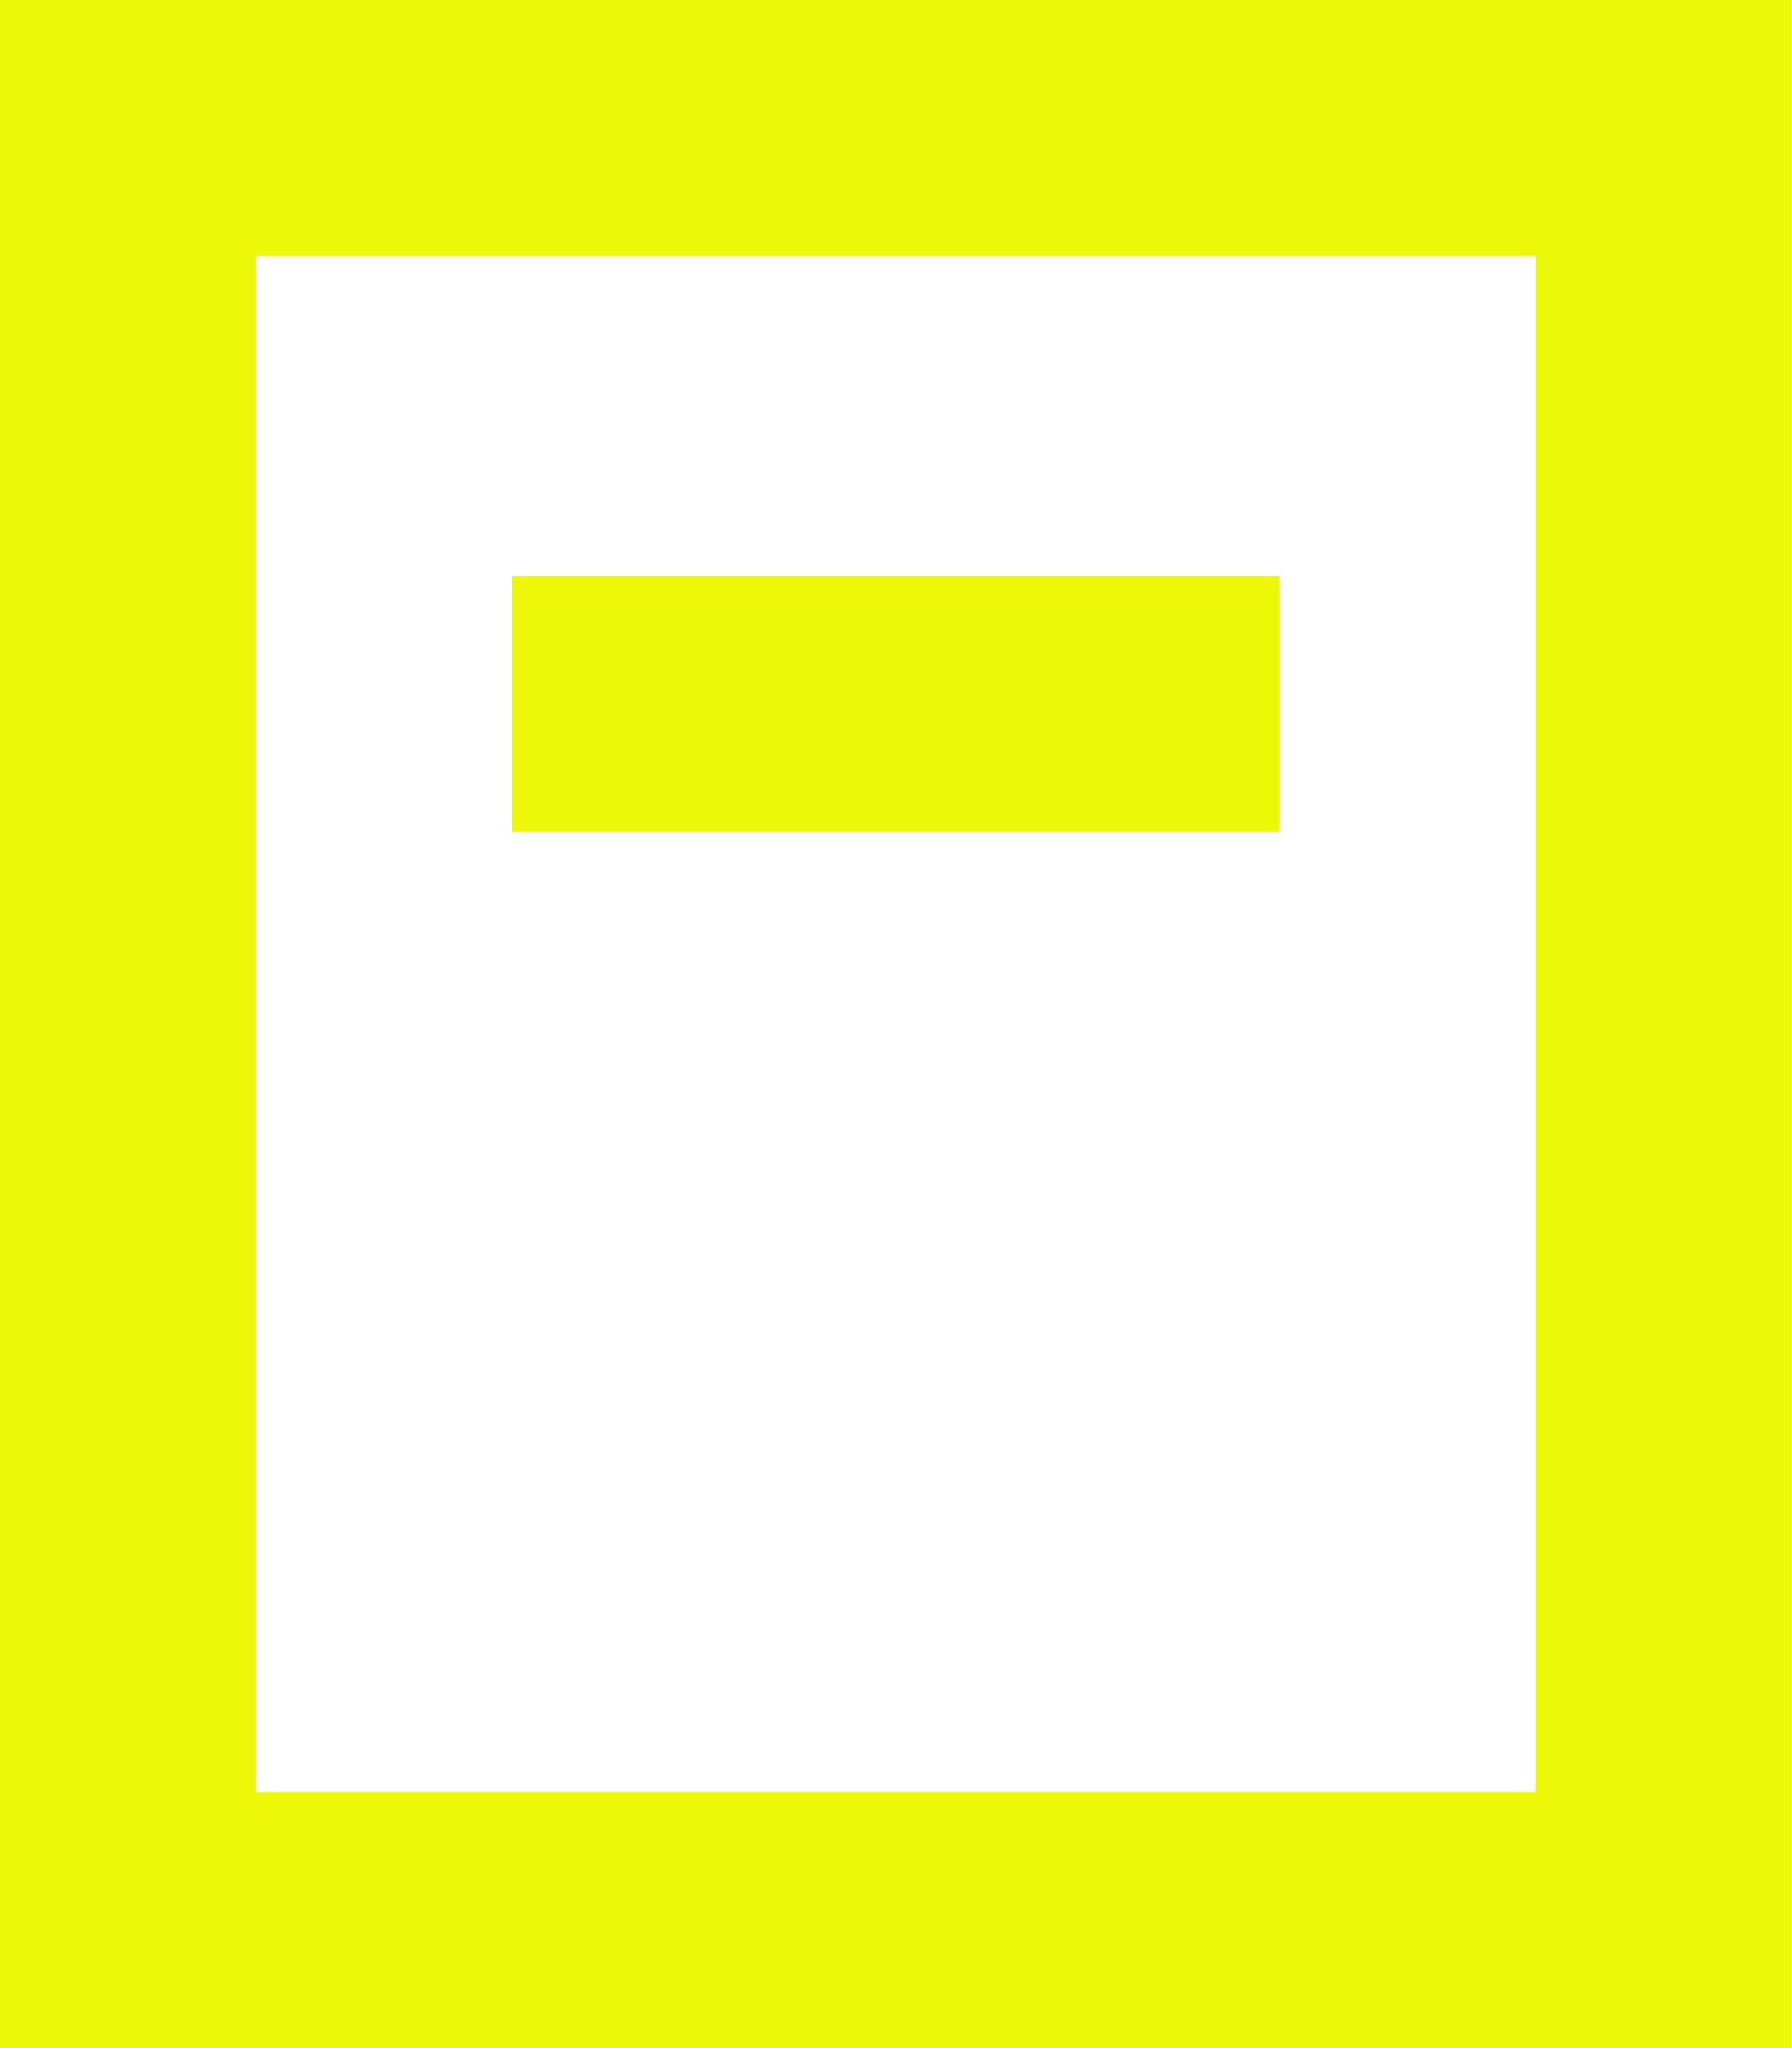
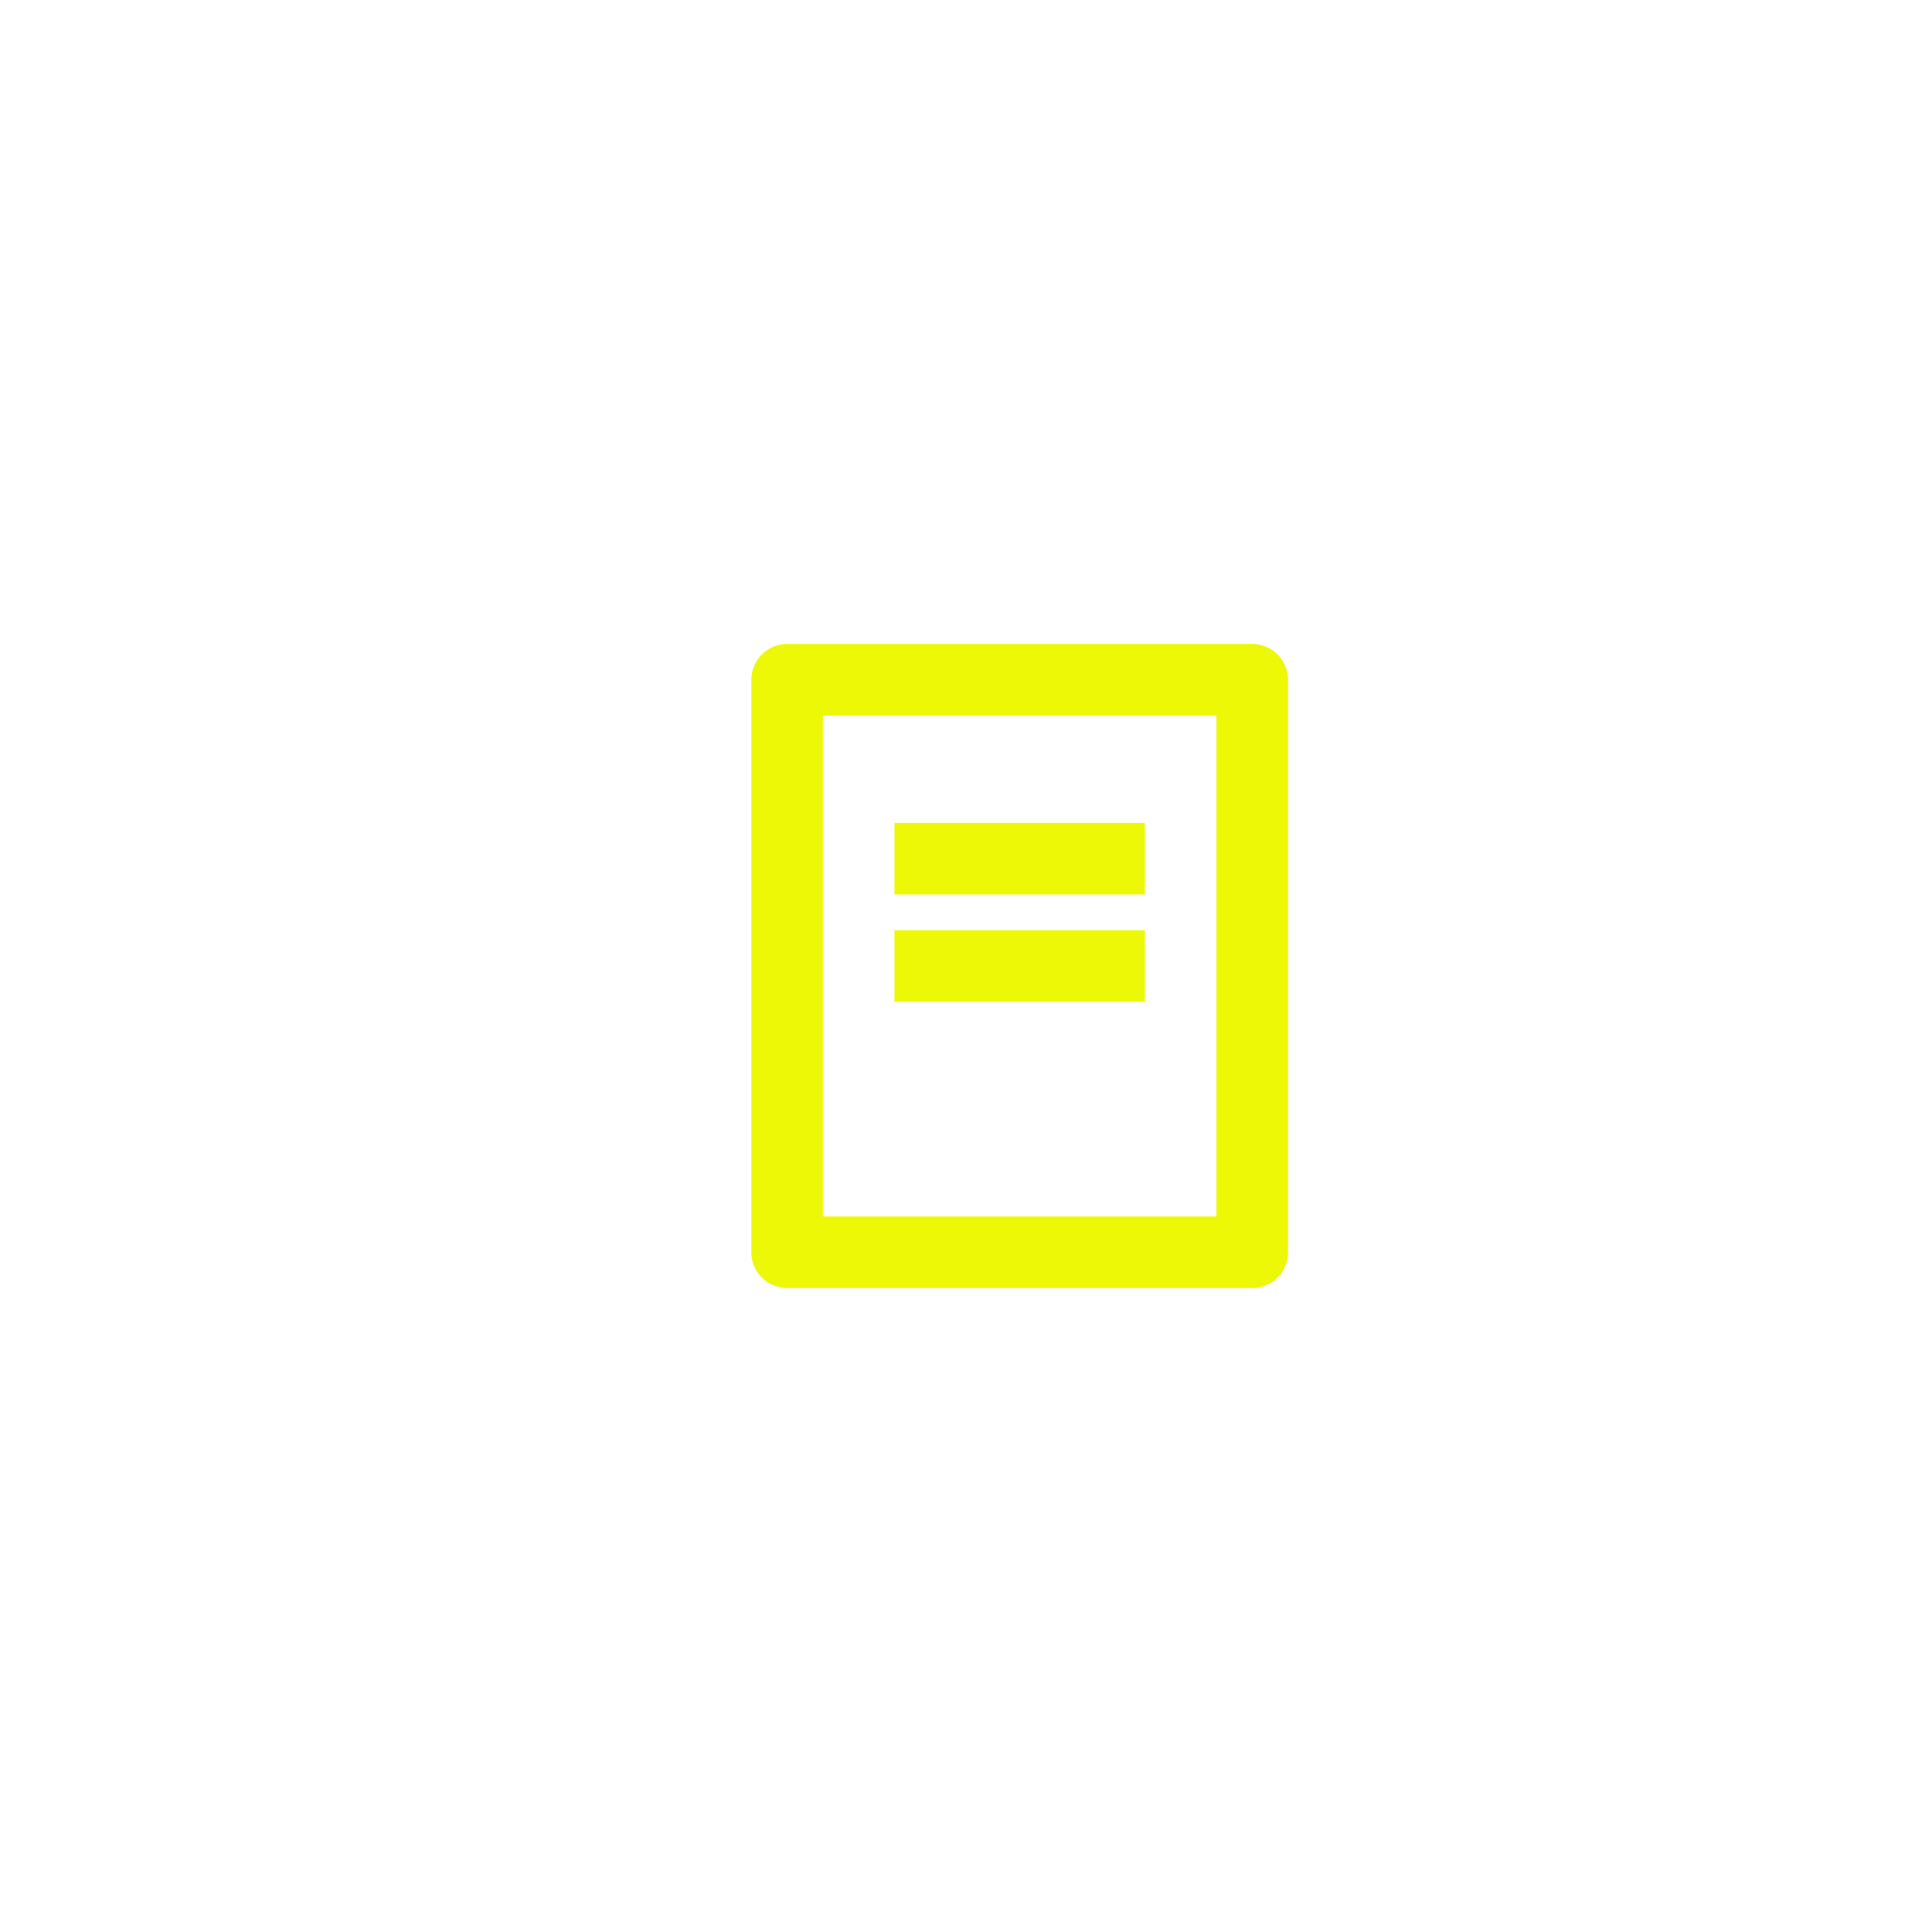
- <svg xmlns="http://www.w3.org/2000/svg" width="14" height="16" viewBox="0 0 14 16">
-   <g fill="none" fill-rule="evenodd" stroke="#ECF805" stroke-width="2">
-     <path d="M8 7H20V21H8zM11 11.5L17 11.5" transform="translate(-7 -6)" />
+ <svg xmlns="http://www.w3.org/2000/svg" width="54" height="54" viewBox="0 0 54 54">
+   <g fill="none" fill-rule="evenodd" transform="translate(1 1)">
+     <path stroke="#ECF805" stroke-width="2" stroke-linejoin="round" d="M12 11H25V27H12zM15 16L22 16M15 19L22 19" transform="translate(9 7)" />
+     <circle cx="26" cy="26" r="16.5" stroke="none" />
  </g>
</svg>
